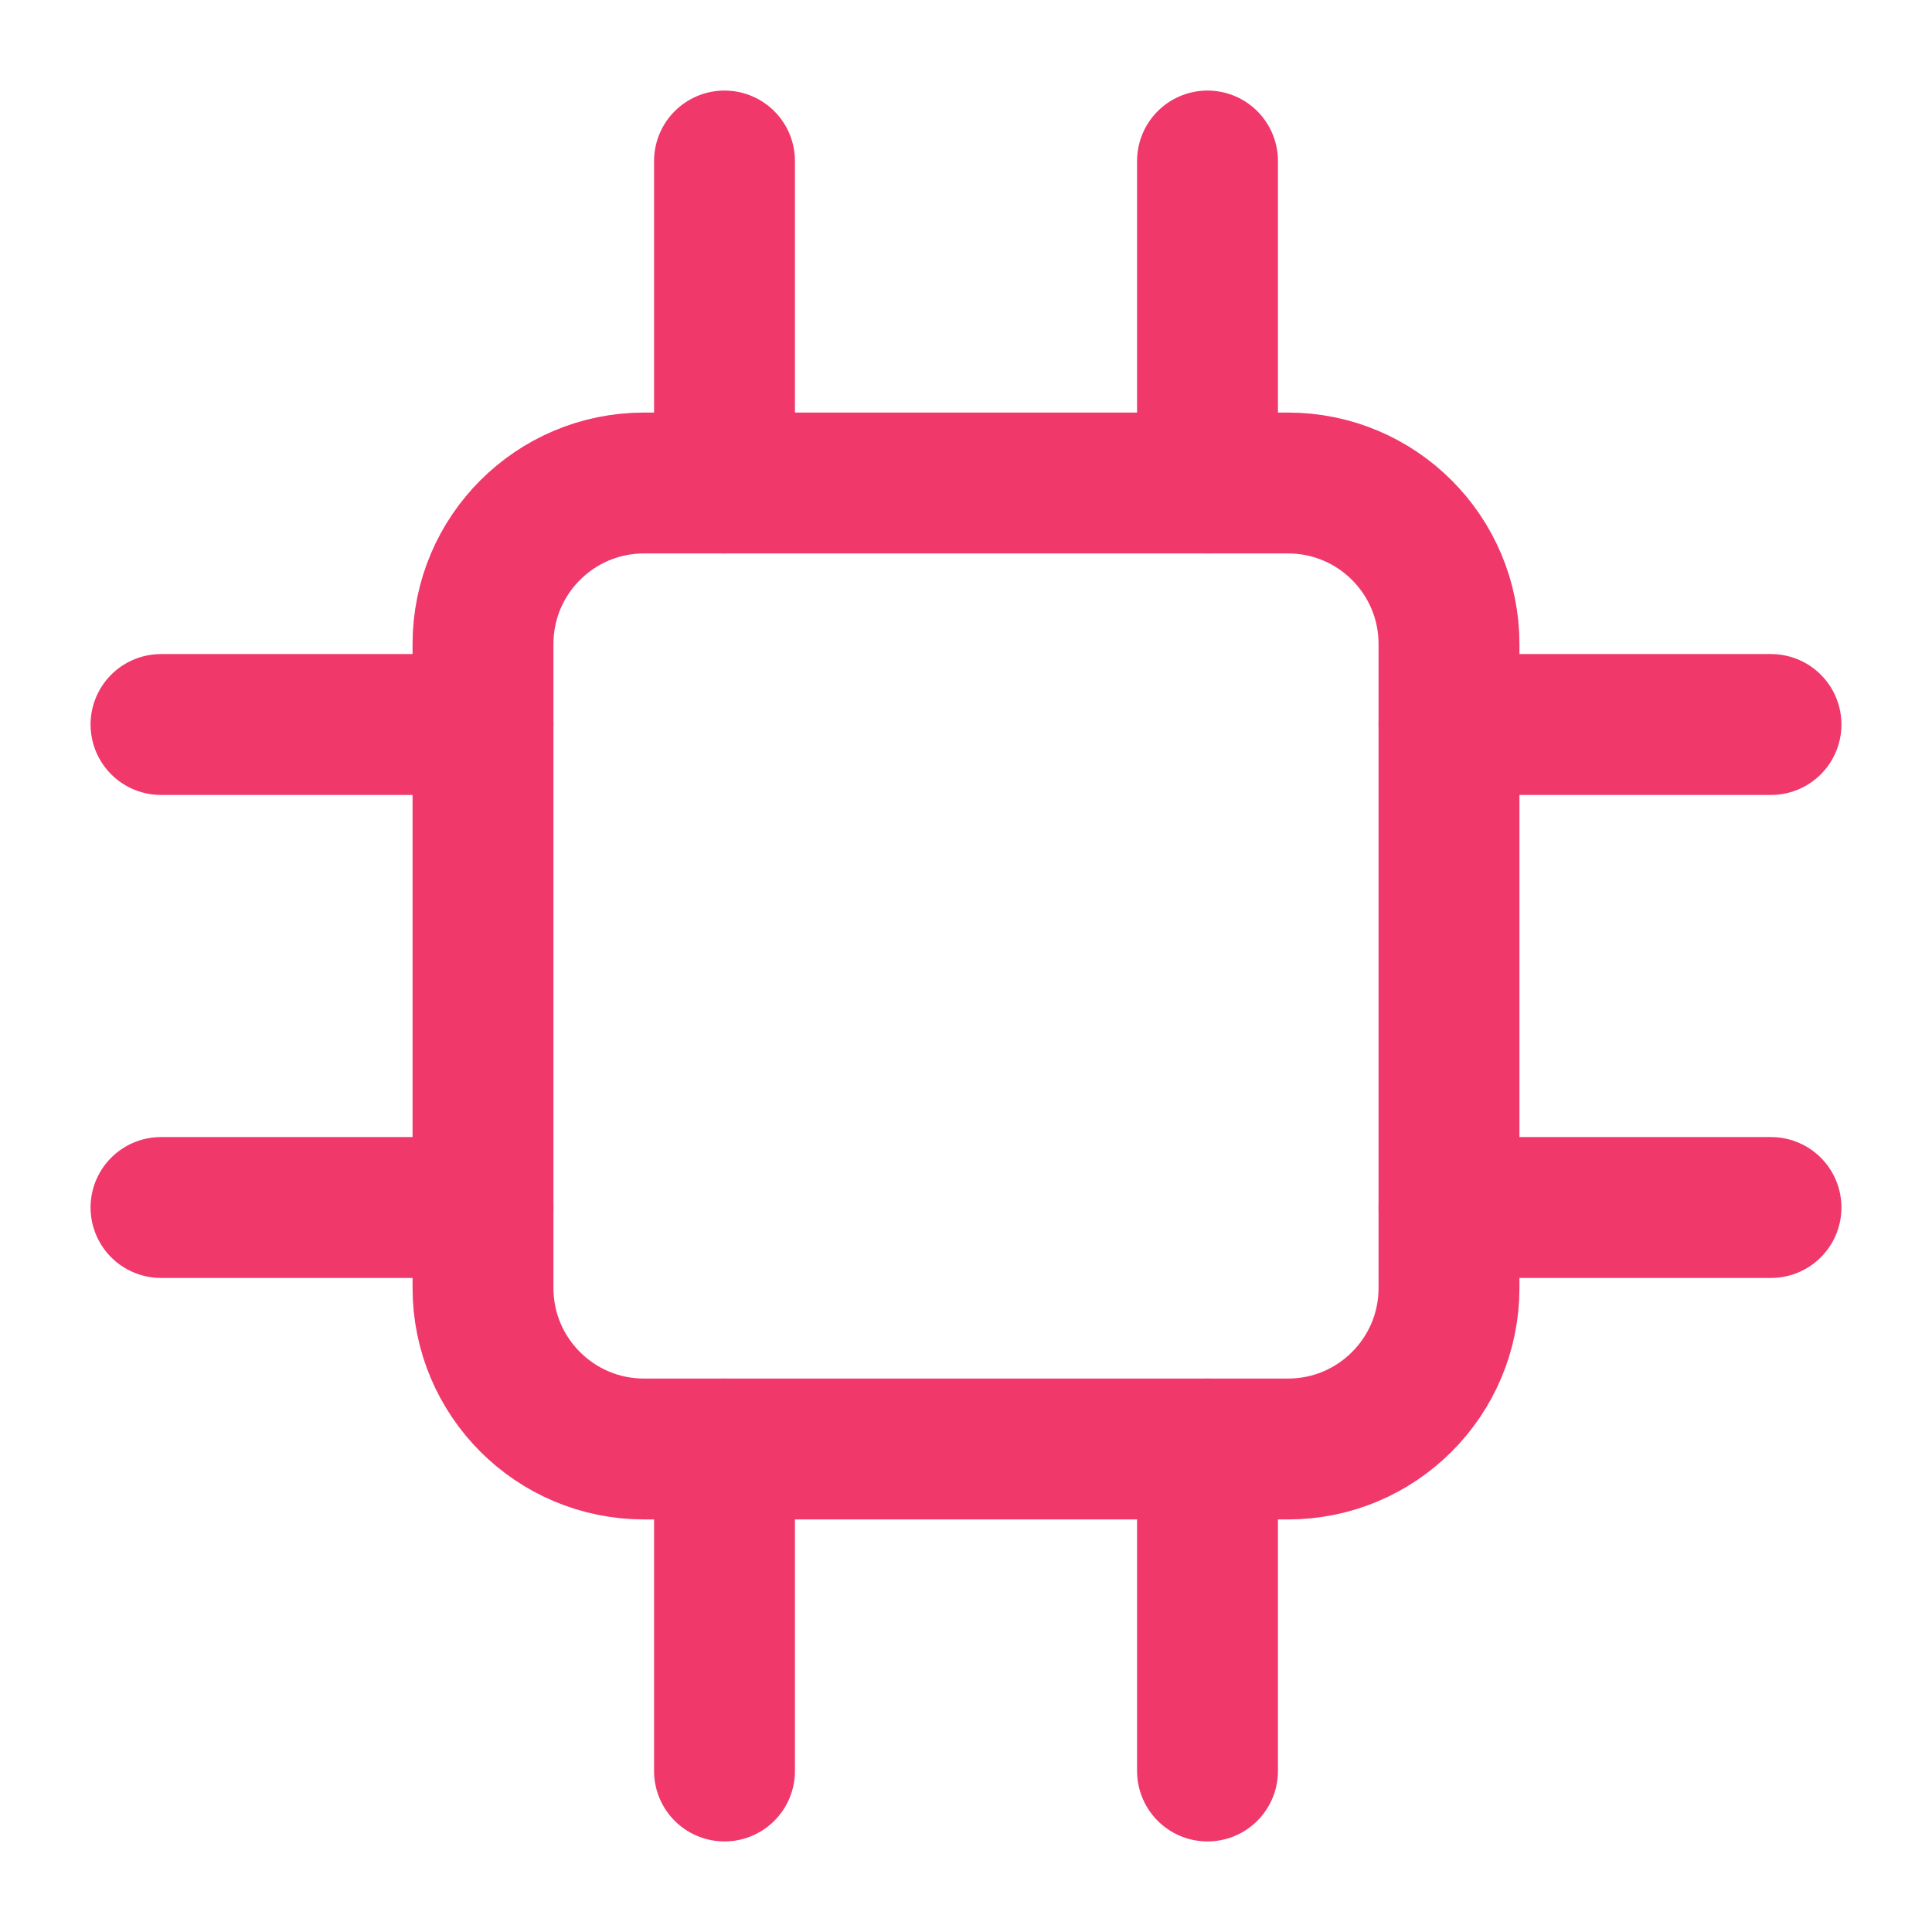
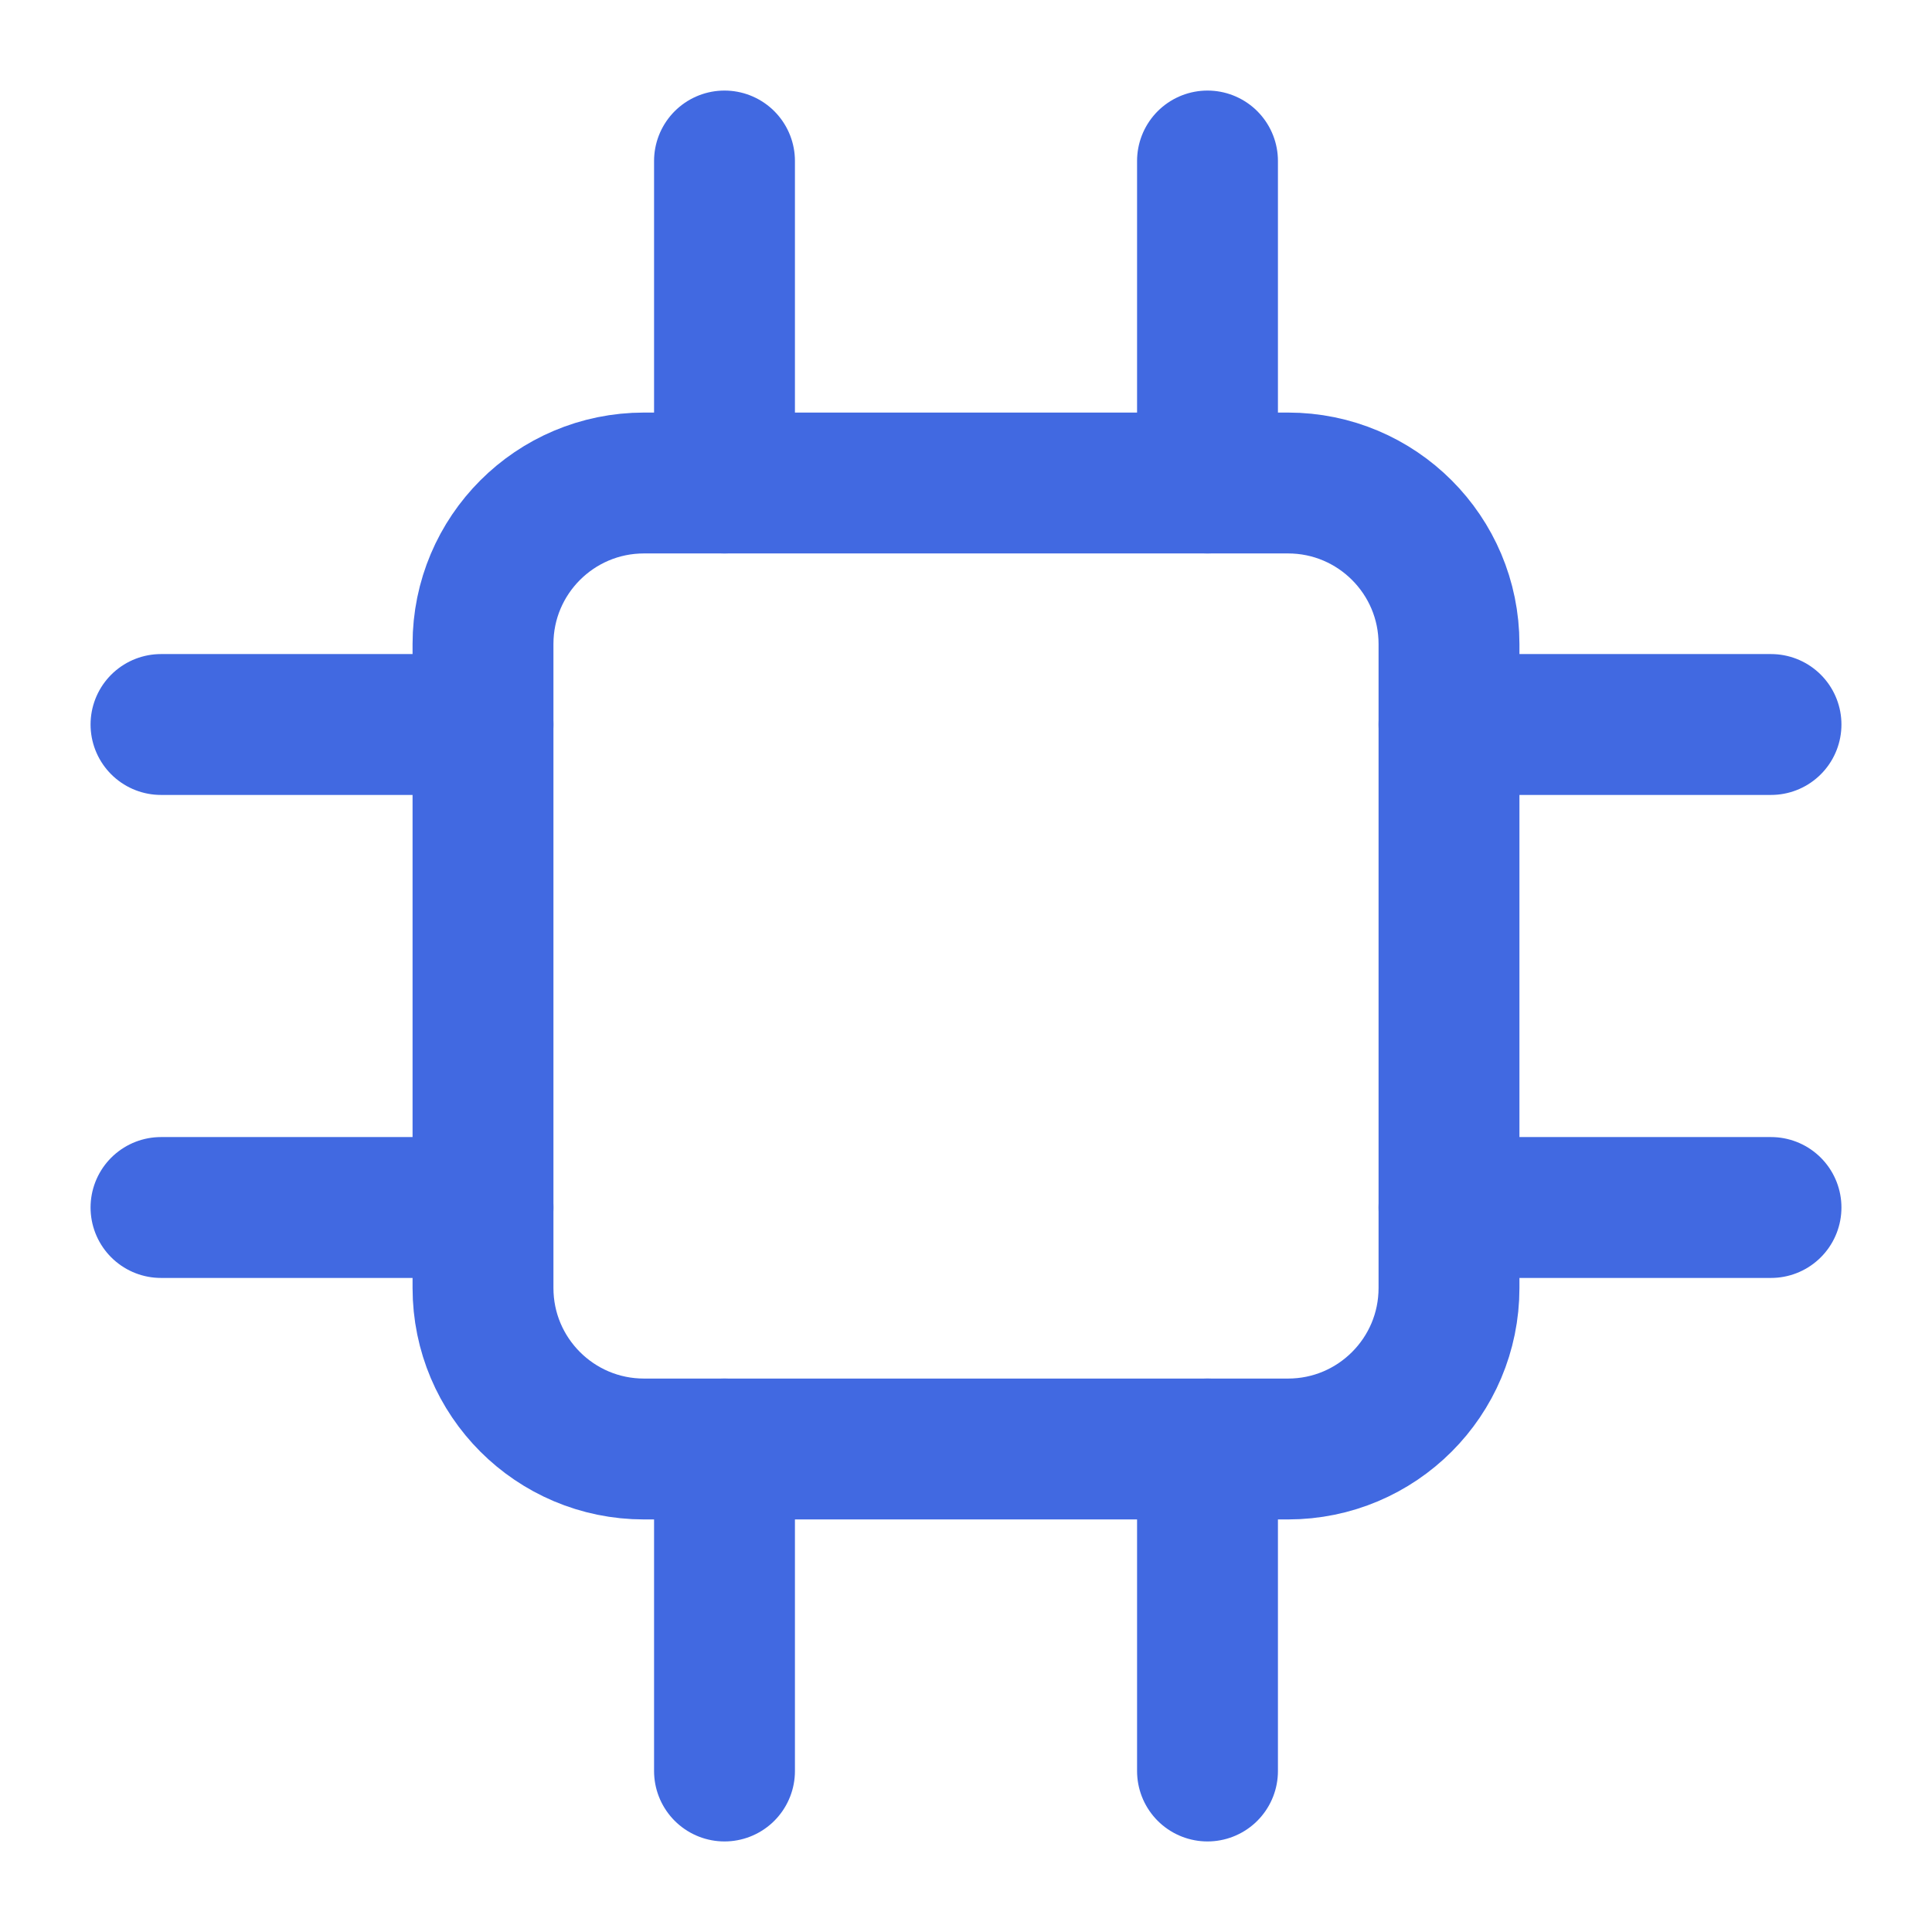
<svg xmlns="http://www.w3.org/2000/svg" width="16" height="16" viewBox="0 0 24 24">
-   <g fill="none" stroke="#f0386b" stroke-width="1.75" stroke-linecap="round" stroke-linejoin="round" color="#f0386b">
+   <g fill="none" stroke="#4169e1" stroke-width="1.75" stroke-linecap="round" stroke-linejoin="round" color="#4169e1">
    <rect x="6" y="6" width="12" height="12" rx="2" />
    <path d="M9 2v4M15 2v4M9 18v4M15 18v4M2 9h4M2 15h4M18 9h4M18 15h4" />
  </g>
</svg>
